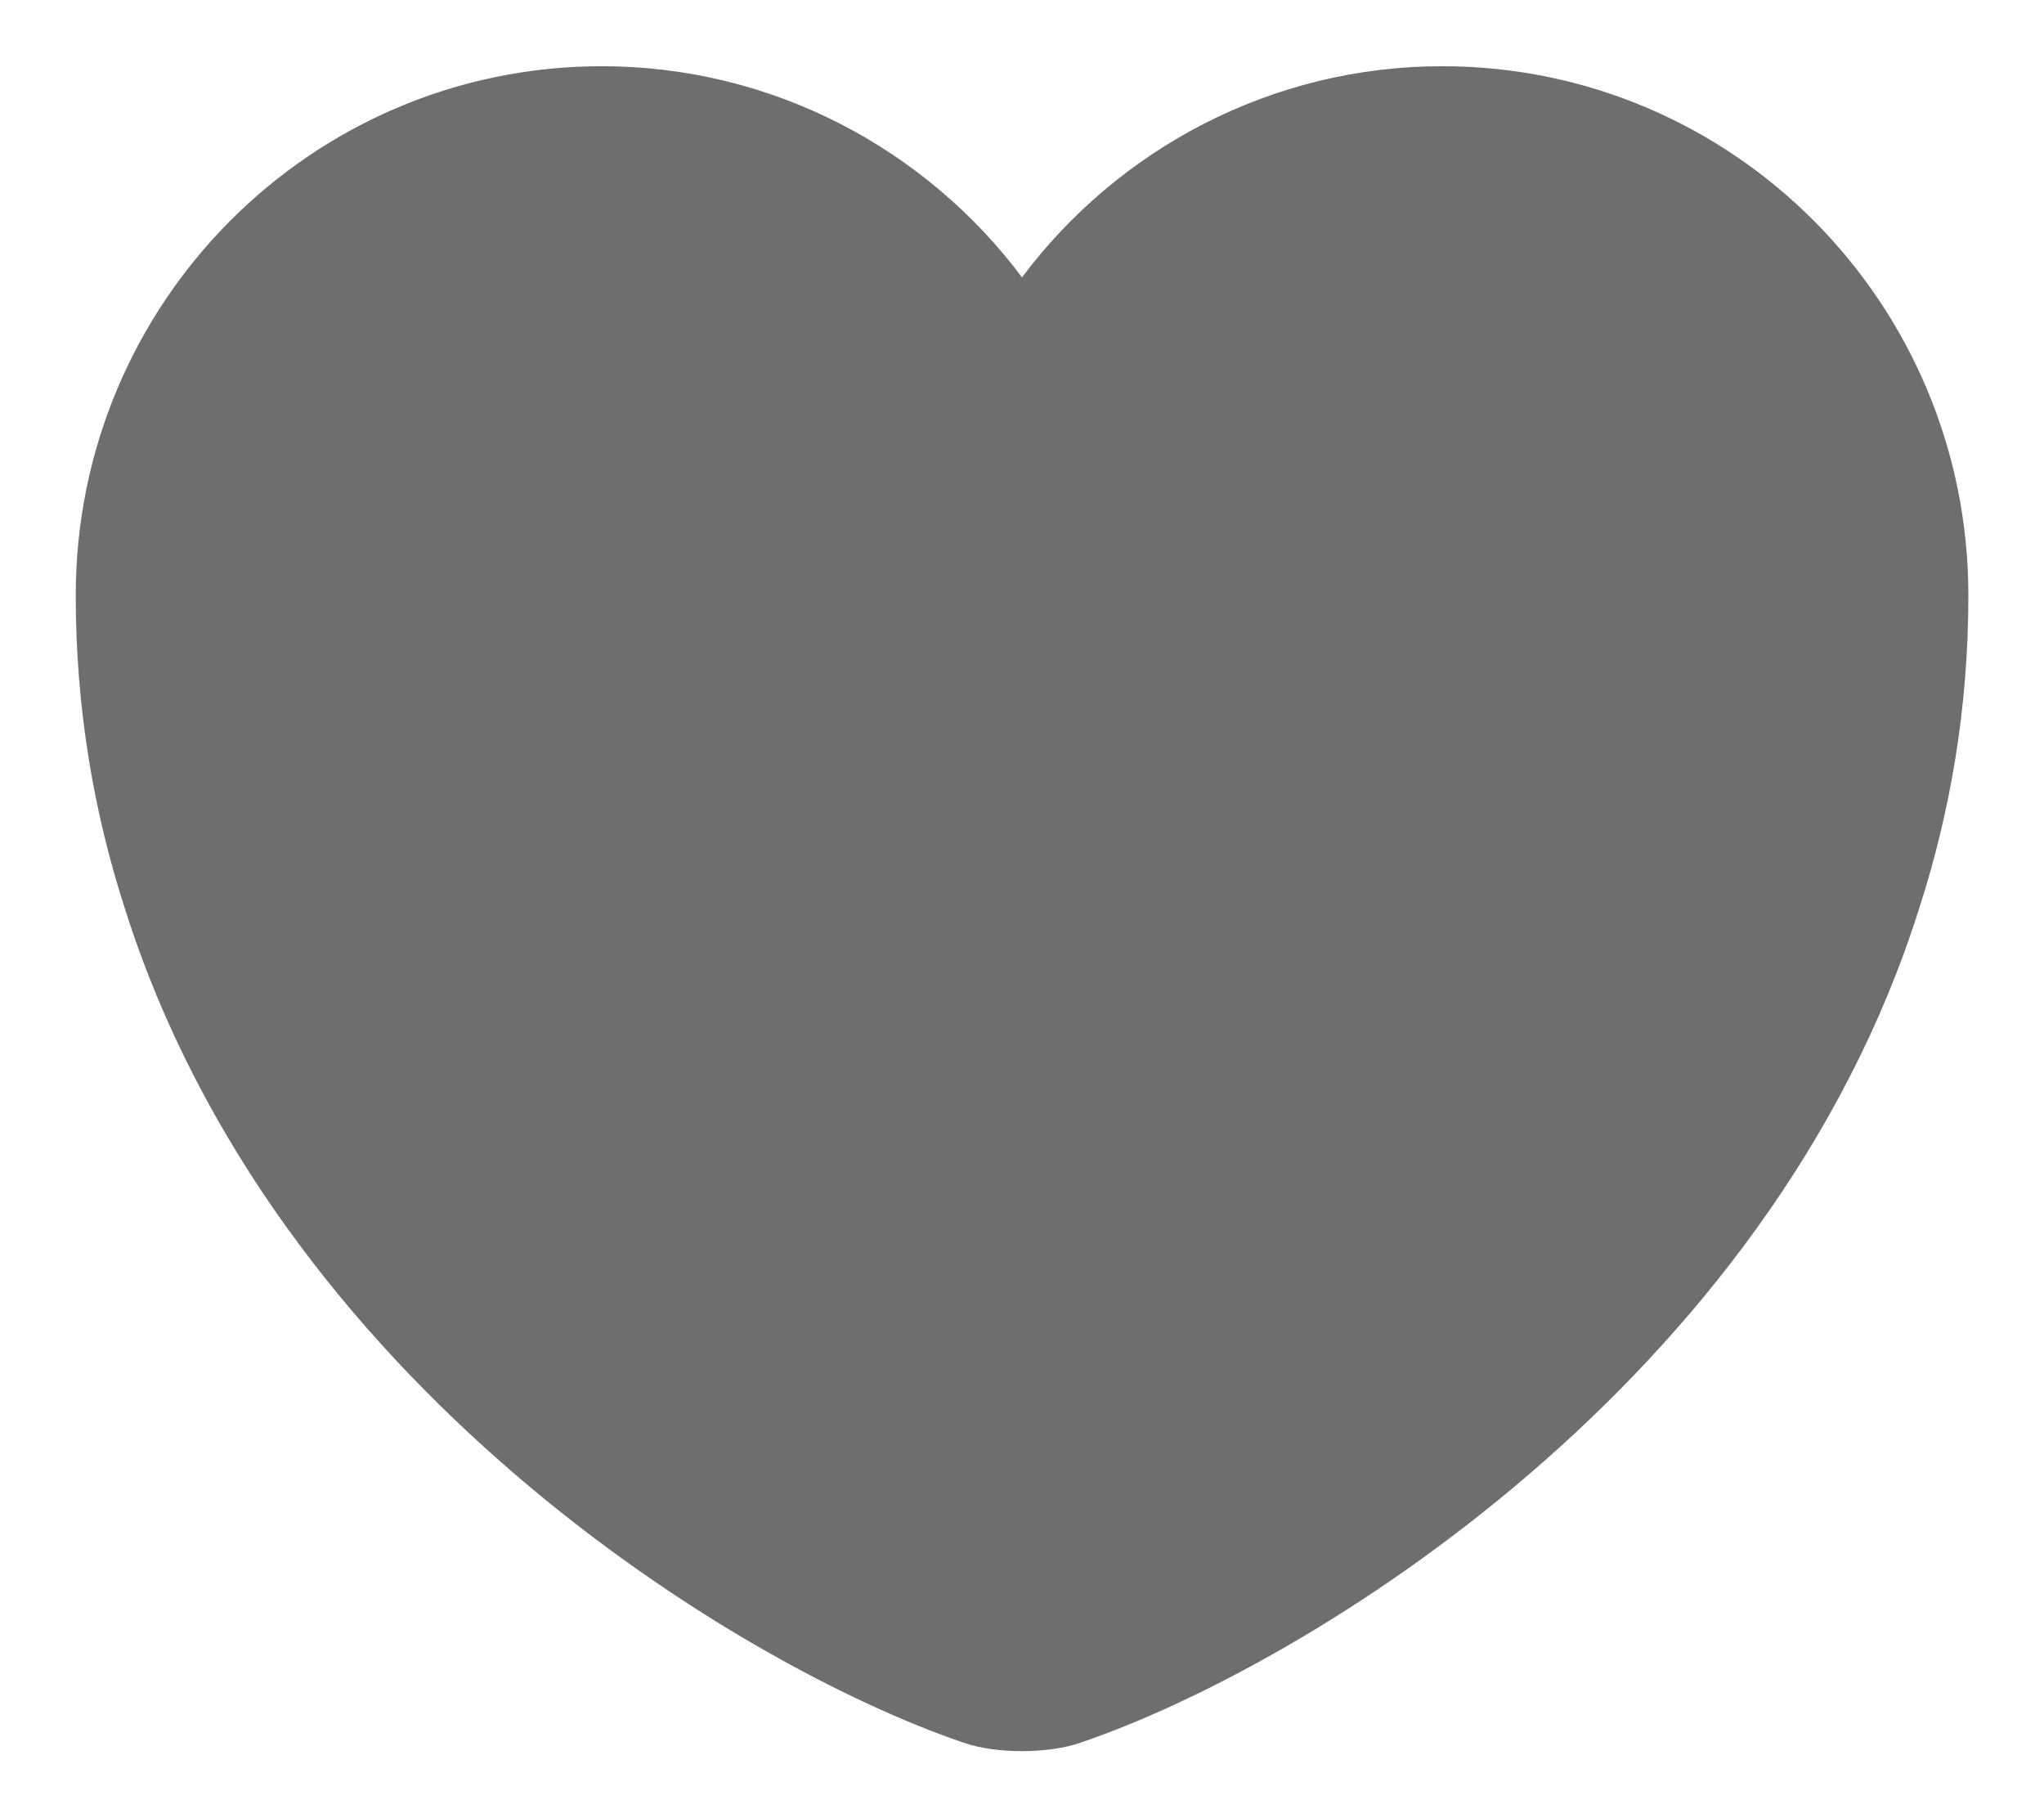
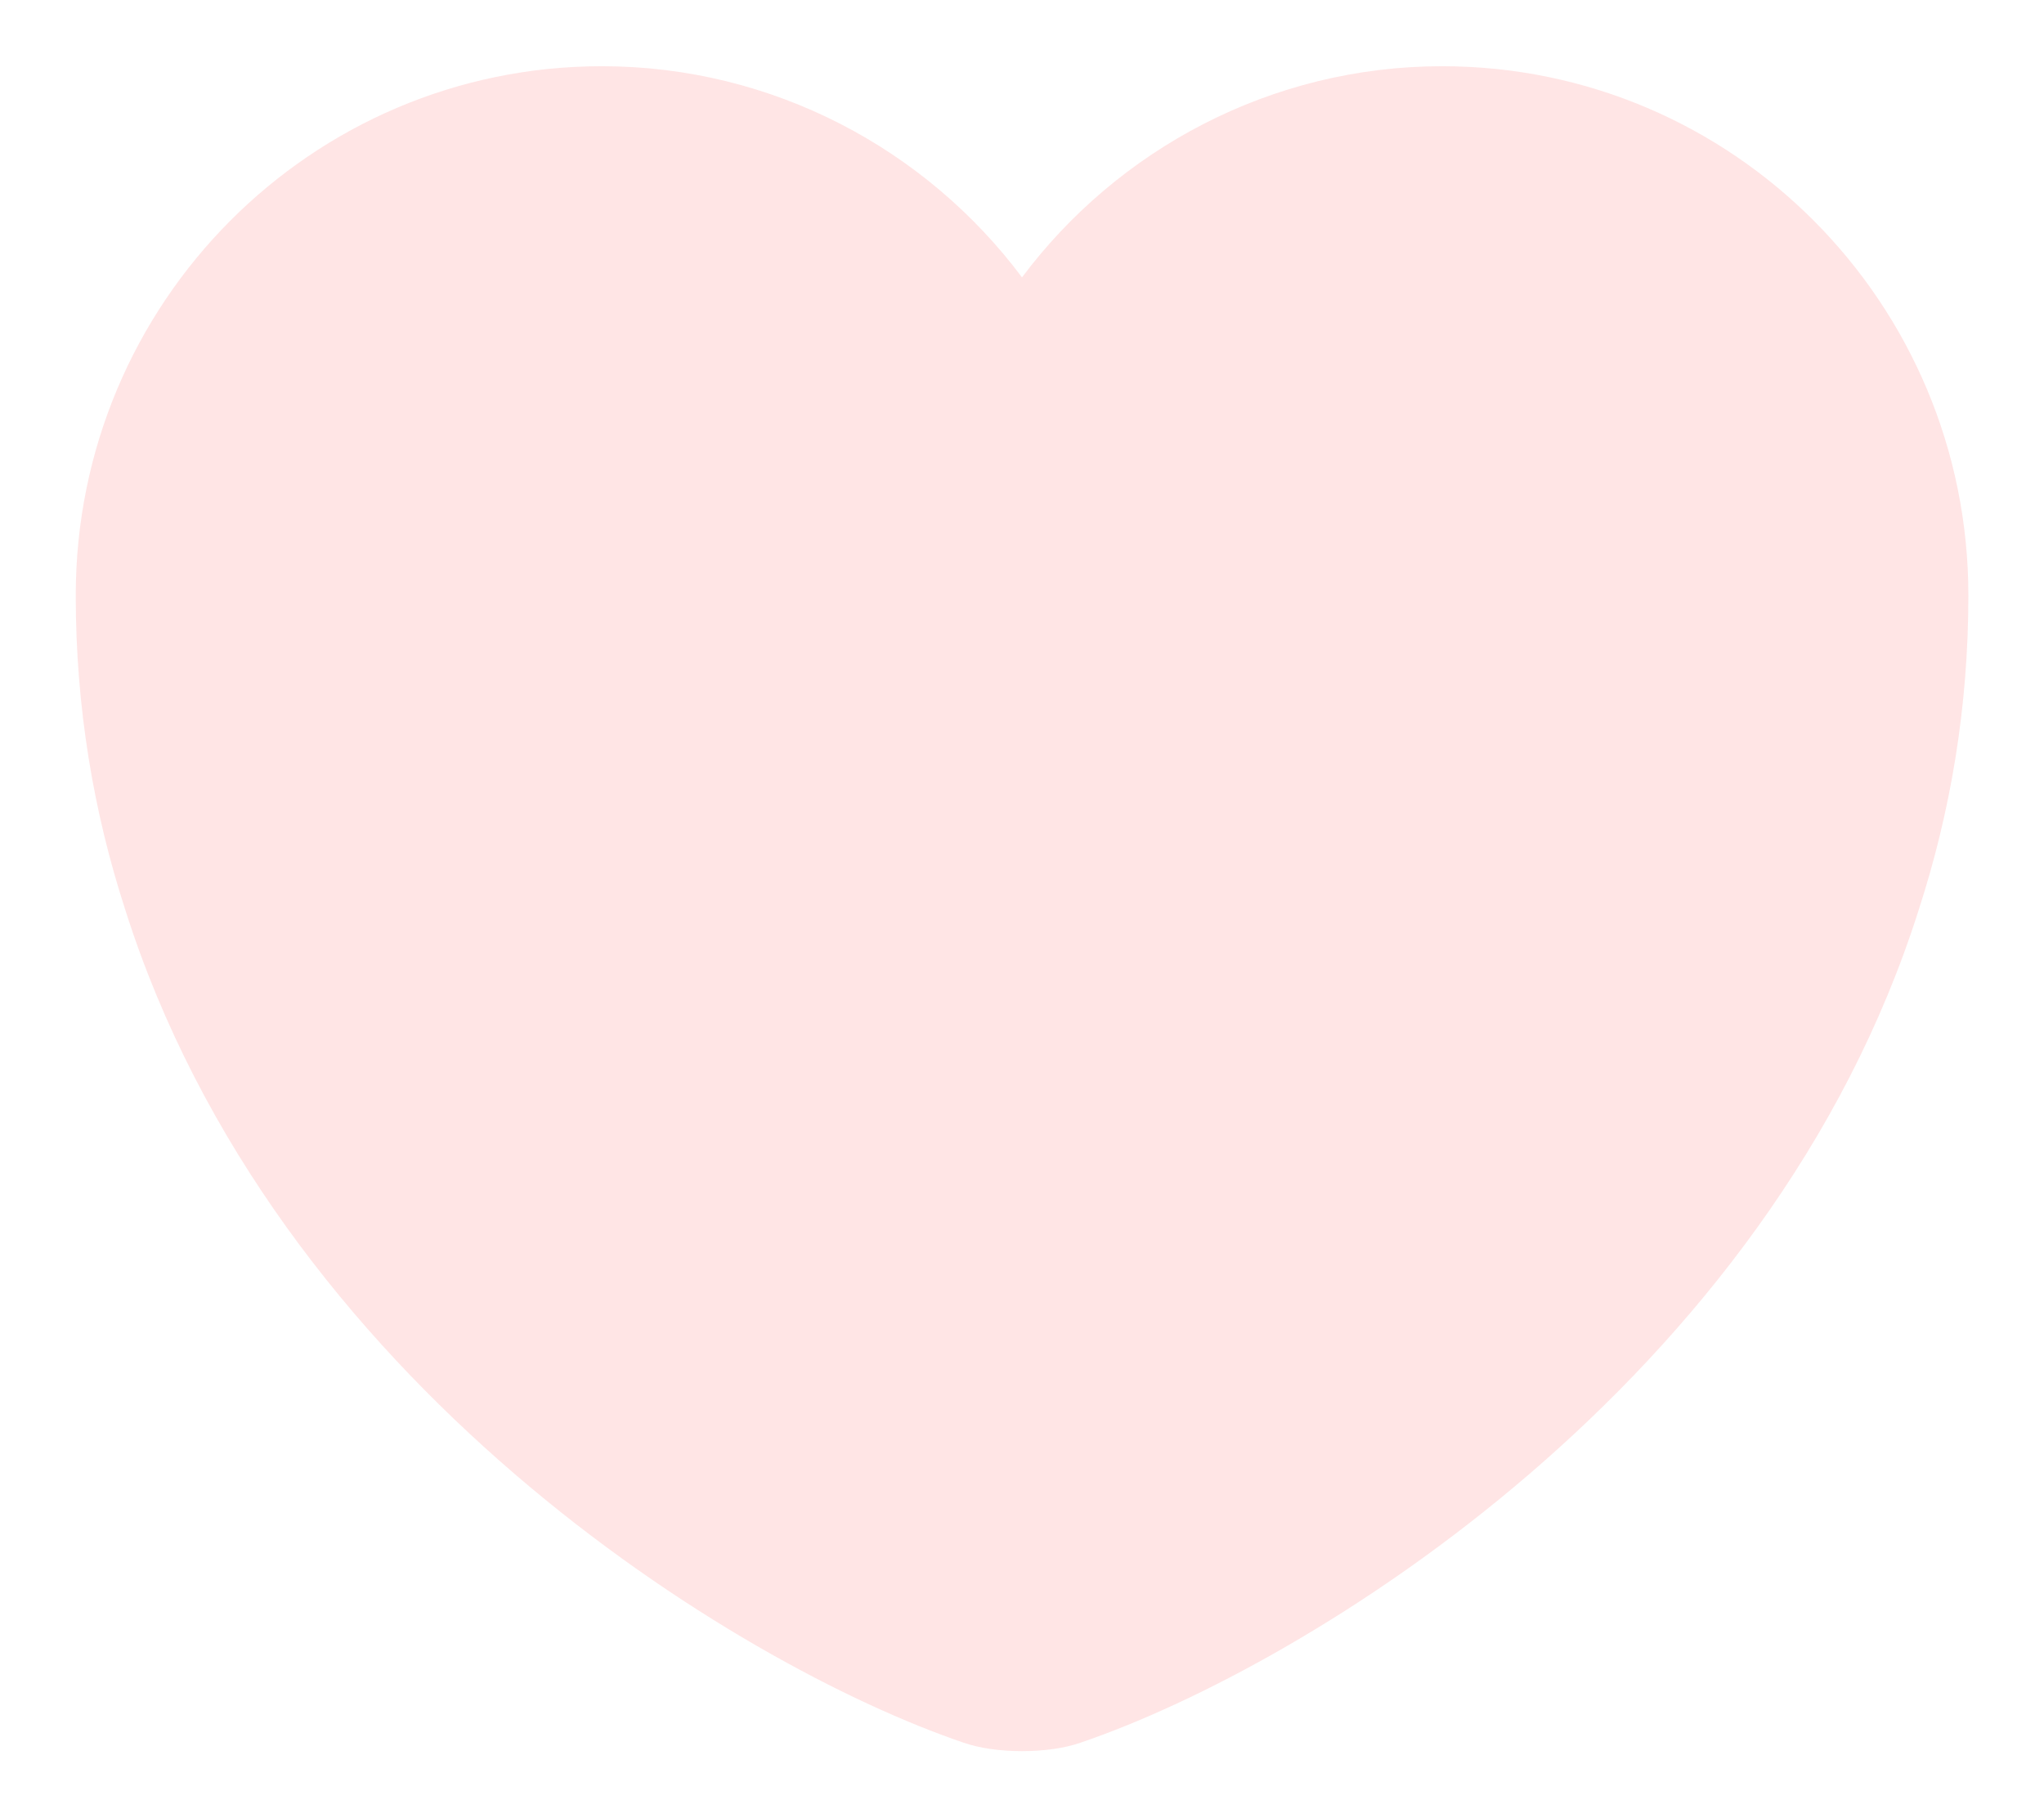
<svg xmlns="http://www.w3.org/2000/svg" width="18" height="16" viewBox="0 0 18 16" fill="none">
-   <path d="M12.7 0.583C11.192 0.583 9.842 1.317 9 2.442C8.159 1.317 6.809 0.583 5.3 0.583C2.742 0.583 0.667 2.667 0.667 5.242C0.667 6.233 0.825 7.15 1.1 8C2.417 12.167 6.475 14.658 8.484 15.342C8.767 15.442 9.234 15.442 9.517 15.342C11.525 14.658 15.584 12.167 16.9 8C17.175 7.15 17.334 6.233 17.334 5.242C17.334 2.667 15.259 0.583 12.7 0.583Z" fill="#6E6E6E" />
+   <path d="M12.7 0.583C11.192 0.583 9.842 1.317 9 2.442C8.159 1.317 6.809 0.583 5.3 0.583C2.742 0.583 0.667 2.667 0.667 5.242C0.667 6.233 0.825 7.15 1.1 8C2.417 12.167 6.475 14.658 8.484 15.342C8.767 15.442 9.234 15.442 9.517 15.342C11.525 14.658 15.584 12.167 16.9 8C17.175 7.15 17.334 6.233 17.334 5.242C17.334 2.667 15.259 0.583 12.7 0.583Z" fill="#ff00001a" />
</svg>
